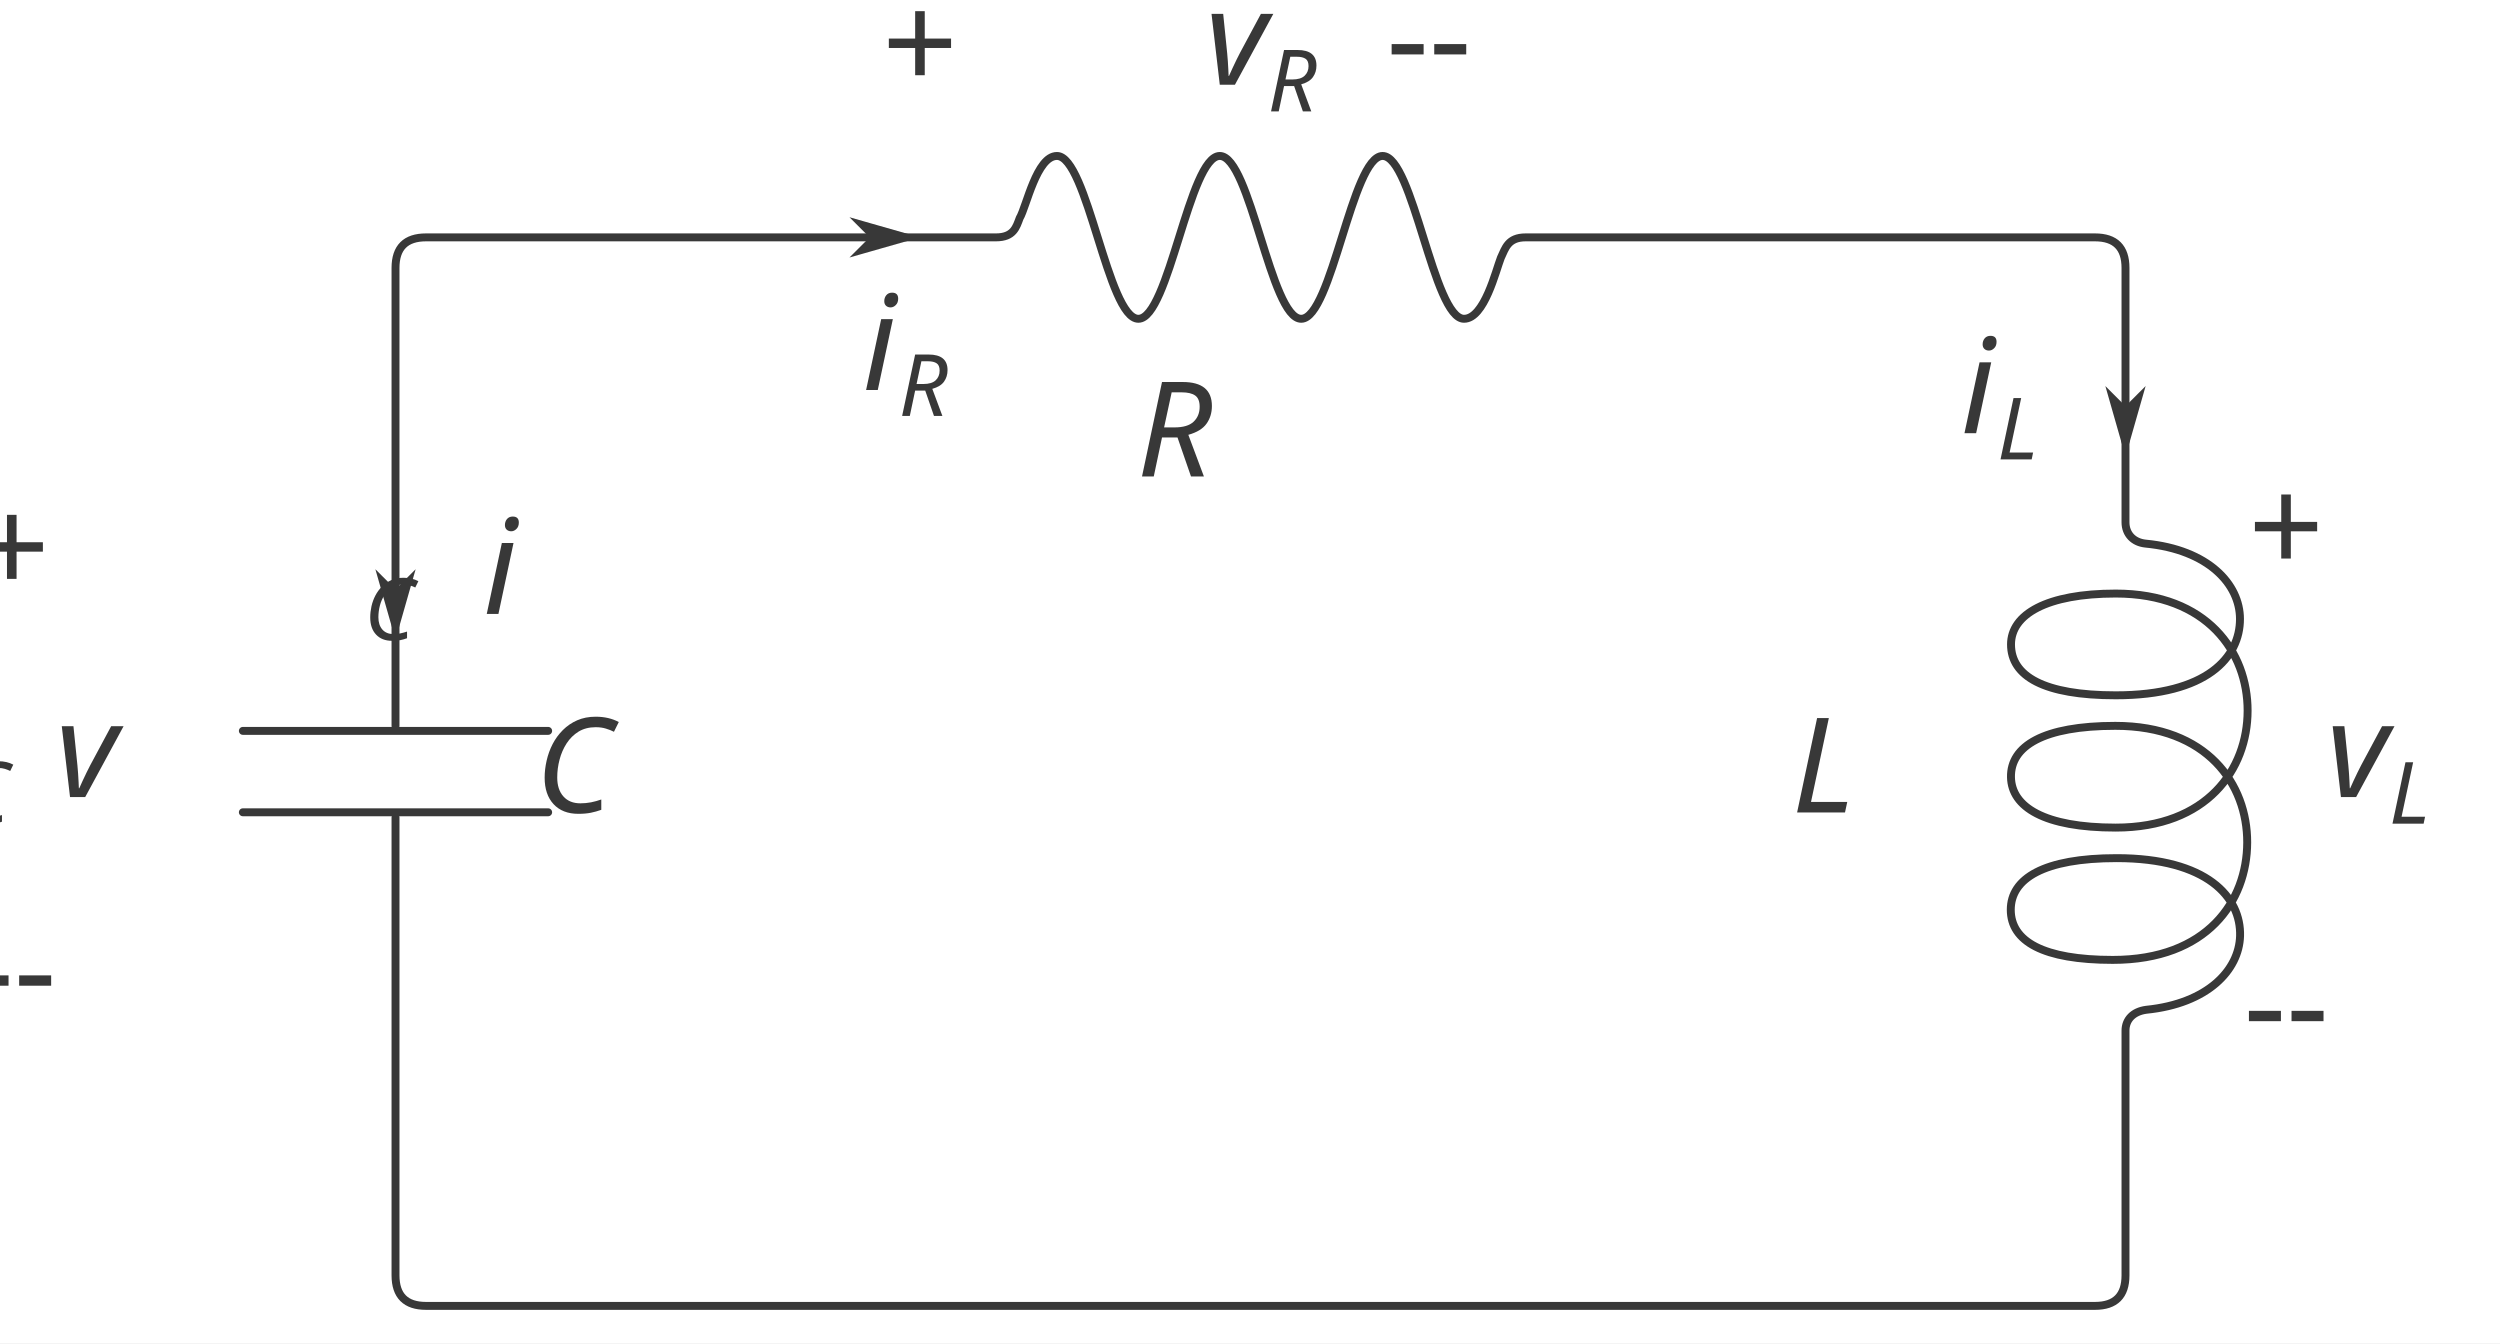
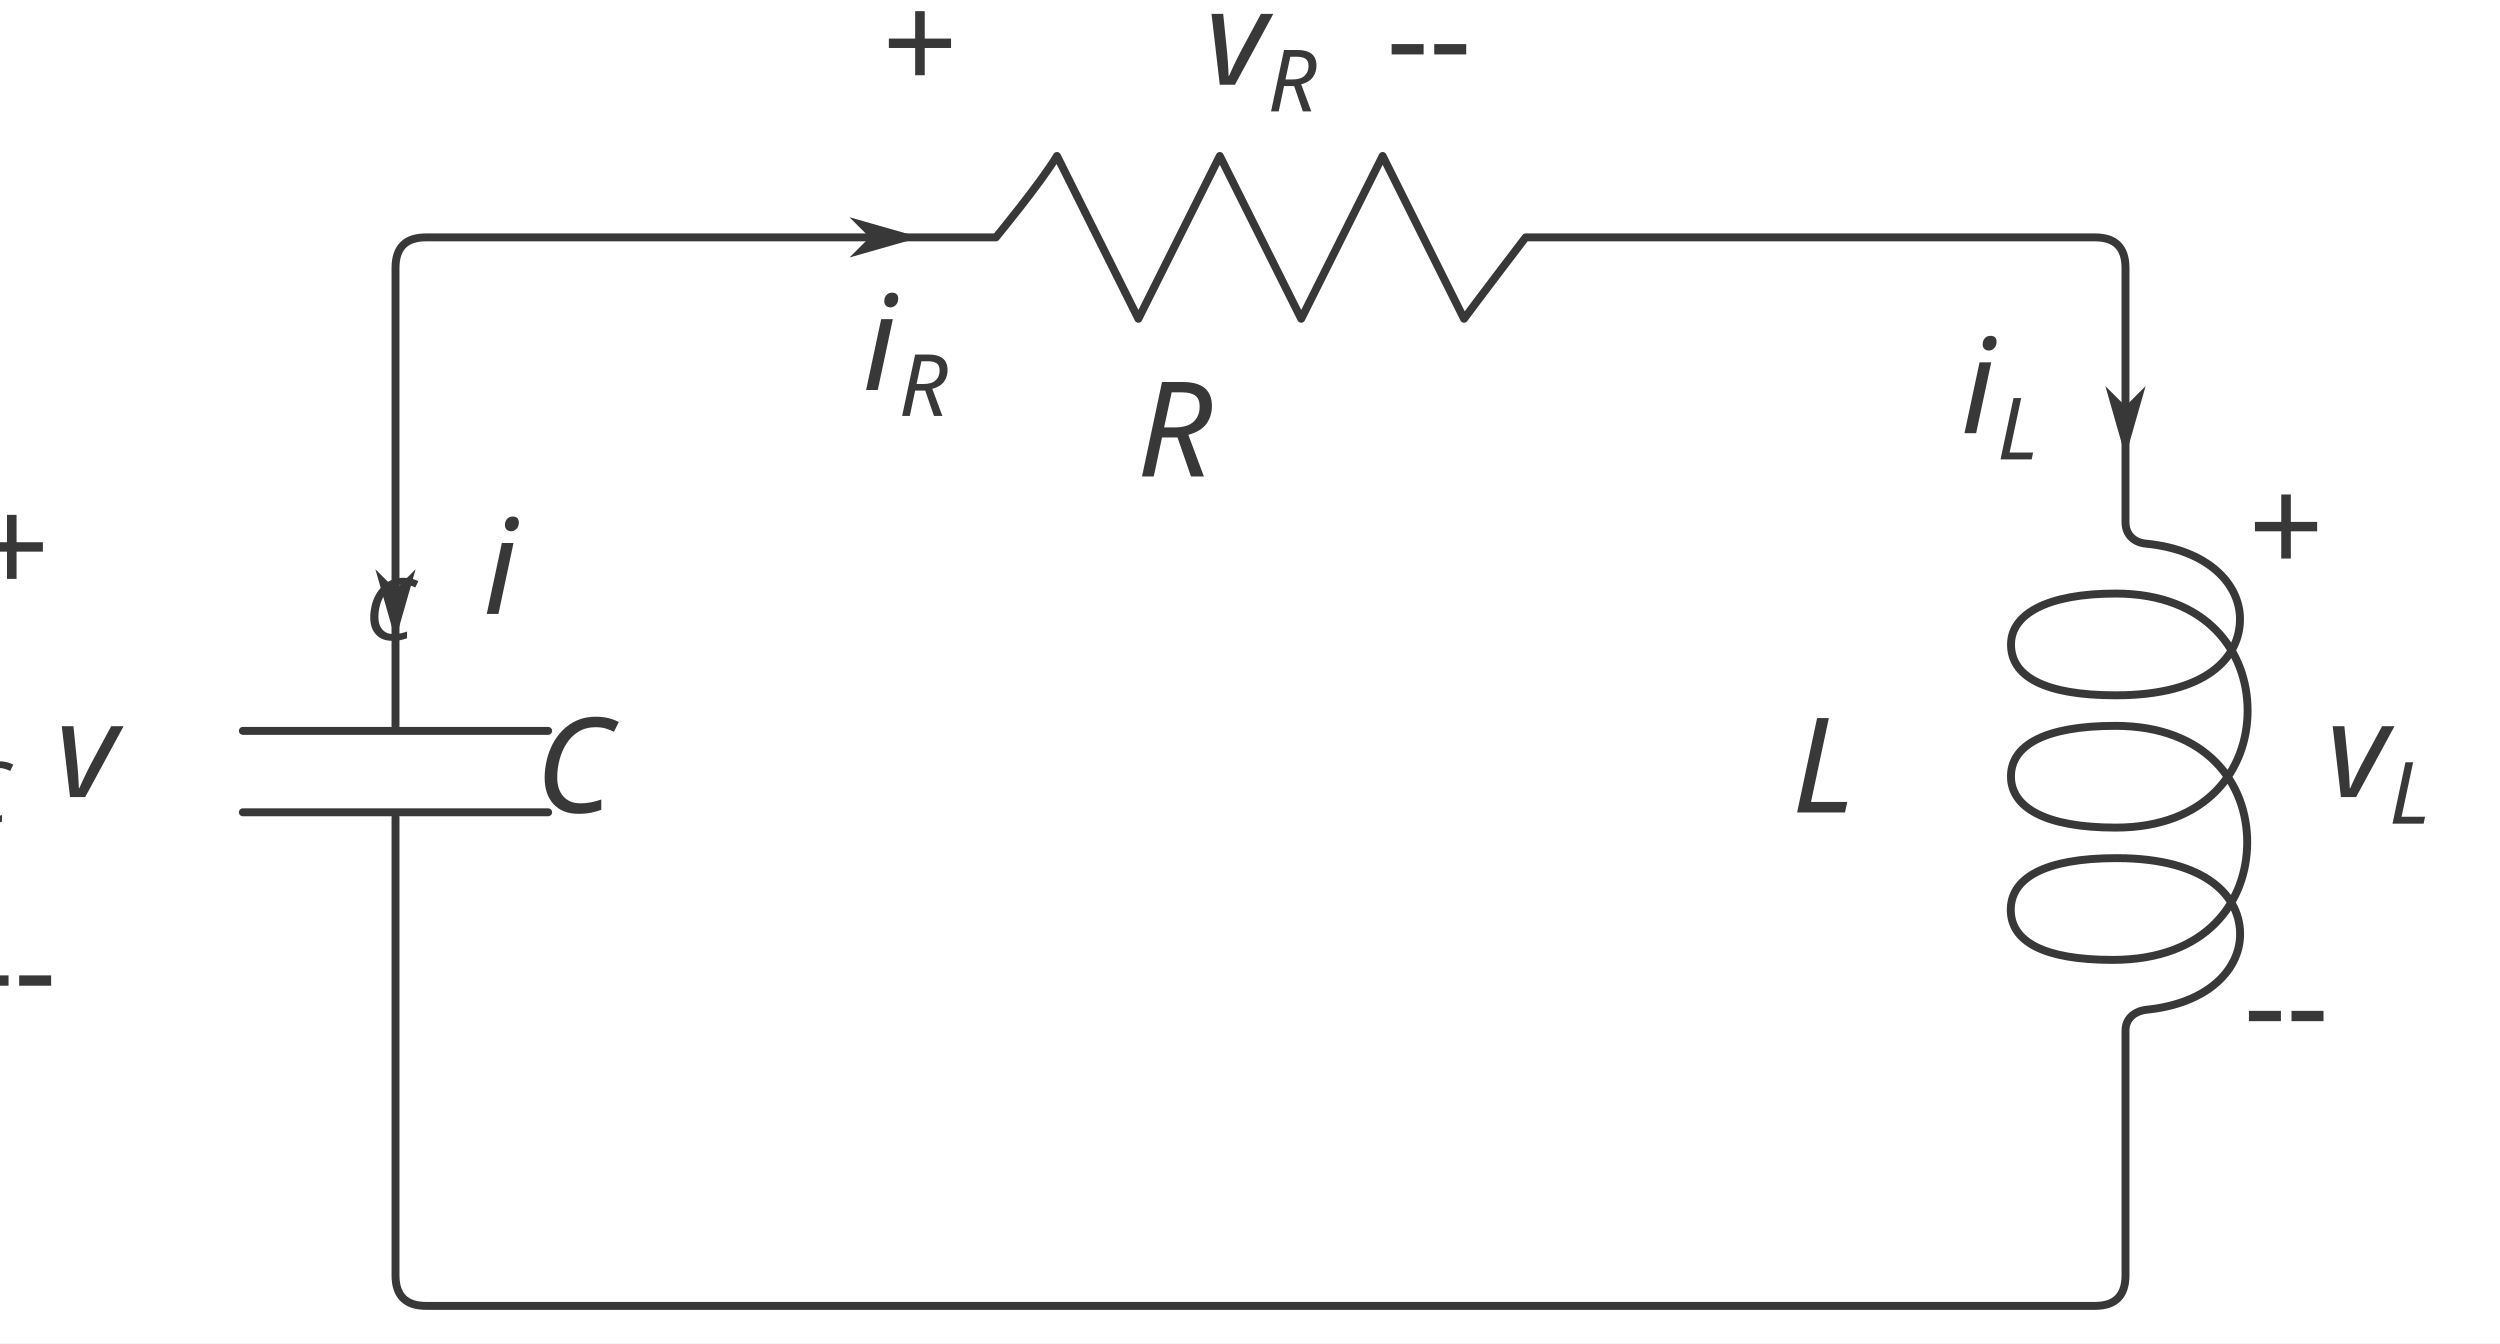
<svg xmlns="http://www.w3.org/2000/svg" preserveAspectRatio="xMinYMin meet" viewBox="0 0 469 252" id="svg2" version="1.1">
  <defs id="defs4">
    <marker refX="0" refY="0" orient="auto" id="Arrow1Mend-4" style="overflow:visible">
      <path d="M 0,0 5,-5 -12.5,0 5,5 0,0 z" transform="matrix(-0.4,0,0,-0.4,-4,0)" id="path4415-1" style="fill:#383838;fill-rule:evenodd;stroke:#383838;stroke-width:1pt;marker-start:none" />
    </marker>
  </defs>
-   <rect width="100%" height="100%" fill="white" />
+   <rect width="100%" height="100%" fill="white" id="rect6" />
  <g transform="translate(-120.4207,-67.022)" id="layer2" style="display:inline">
-     <path d="m 290.072,111.553 17.182,0 c 3.307,0 3.818,-1.909 4.46,-3.624 1.267,-2.103 3.176,-11.648 6.994,-11.648 5.727,0 9.545,30.545 15.273,30.545 5.727,0 9.545,-30.545 15.273,-30.545 5.727,0 9.545,30.545 15.273,30.545 5.727,0 9.545,-30.545 15.273,-30.545 5.727,0 9.545,30.545 15.273,30.545 3.818,0 5.968,-9.063 6.913,-11.455 0.832,-1.758 1.326,-3.818 4.645,-3.818 l 106.806,0 c 3.818,0 5.727,1.909 5.727,5.727 l 0,32.455" id="path11772" style="fill:none;stroke:#383838;stroke-width:1.488;stroke-linecap:round;stroke-linejoin:round;stroke-miterlimit:4;stroke-opacity:1;stroke-dasharray:none;marker-start:url(#Arrow1Mend-4);display:inline" />
+     <path d="m 290.072,111.553 h 17.182 c 0,0 8.43,-10.232 11.455,-15.273 l 15.273,30.545 15.273,-30.545 15.273,30.545 15.273,-30.545 15.273,30.545 c 3.284,-4.448 11.558,-15.273 11.558,-15.273 H 513.435 c 3.818,0 5.727,1.909 5.727,5.727 v 32.455" id="path11772" style="display:inline;fill:none;stroke:#383838;stroke-width:1.488;stroke-linecap:round;stroke-linejoin:round;stroke-miterlimit:4;stroke-dasharray:none;stroke-opacity:1;marker-start:url(#Arrow1Mend-4)" />
    <path d="m 284.345,111.553 -84,0 c -3.818,0 -5.727,1.909 -5.727,5.727 l 0,61.091" id="path3938" style="fill:none;stroke:#383838;stroke-width:1.488;stroke-linecap:round;stroke-linejoin:round;stroke-miterlimit:4;stroke-opacity:1;stroke-dasharray:none" />
    <path d="m 519.163,149.735 0,15.273 c 0,2.25 1.537,3.763 3.75,3.992 11.818,1.136 17.728,7.64 17.728,14.144 0,7.159 -6.139,14.318 -23.321,14.318 -13.466,0 -19.633,-3.58 -19.633,-9.545 0,-5.625 6.679,-9.545 19.633,-9.545 17.182,0 24.768,11 24.753,21.989 -0.015,10.966 -7.571,21.92 -24.753,21.92 -13.395,0 -19.548,-3.871 -19.641,-9.474 -0.097,-5.819 6.071,-9.617 19.576,-9.617 17.247,0 24.772,10.931 24.742,21.886 -0.03,11 -7.495,22.023 -25.224,22.023 -13.055,0 -19.133,-3.485 -19.133,-9.405 0,-5.848 6.161,-9.686 19.856,-9.686 17.006,0 23.388,7.362 23.162,14.62 -0.198,6.374 -6.056,12.668 -17.589,13.827 -2.513,0.332 -3.905,1.877 -3.905,3.905 l 6e-5,45.92 c 0,3.818 -1.909,5.727 -5.727,5.727 l -313.091,-2e-5 c -3.818,0 -5.727,-1.909 -5.727,-5.727 l 0,-85.909" id="path3943" style="fill:none;stroke:#383838;stroke-width:1.488;stroke-linecap:round;stroke-linejoin:round;stroke-miterlimit:4;stroke-opacity:1;stroke-dasharray:none;marker-start:url(#Arrow1Mend-4)" />
    <path d="m 223.254,204.135 -57.273,0" id="path11968" style="fill:none;stroke:#383838;stroke-width:1.488;stroke-linecap:round;stroke-linejoin:round;stroke-miterlimit:4;stroke-opacity:1;stroke-dasharray:none;display:inline" />
    <path d="m 223.254,219.407 -57.273,0" id="path11968-0" style="fill:none;stroke:#383838;stroke-width:1.488;stroke-linecap:round;stroke-linejoin:round;stroke-miterlimit:4;stroke-opacity:1;stroke-dasharray:none;display:inline" />
    <path d="m 194.617,184.099 0,19.091" id="path4321" style="fill:none;stroke:#383838;stroke-width:1.488;stroke-linecap:round;stroke-linejoin:round;stroke-miterlimit:4;stroke-opacity:1;stroke-dasharray:none;marker-start:url(#Arrow1Mend-4)" />
  </g>
  <g transform="translate(-120.4207,-67.022)" id="layer3" style="display:inline">
    <text x="309.163" y="83.881" id="text12008" xml:space="preserve" style="font-size:24.818px;font-style:normal;font-variant:normal;font-weight:normal;font-stretch:normal;text-align:center;line-height:125%;letter-spacing:0px;word-spacing:0px;text-anchor:middle;fill:#383838;fill-opacity:1;stroke:none;display:inline;font-family:Linux Libertine O;-inkscape-font-specification:Sans">
      <tspan x="309.163" y="83.881" id="tspan12010">+</tspan>
    </text>
    <text x="404.617" y="82.917" id="text12012" xml:space="preserve" style="font-size:24.818px;font-style:normal;font-variant:normal;font-weight:normal;font-stretch:normal;text-align:center;line-height:125%;letter-spacing:0px;word-spacing:0px;text-anchor:middle;fill:#383838;fill-opacity:1;stroke:none;display:inline;font-family:Linux Libertine O;-inkscape-font-specification:Sans">
      <tspan x="404.617" y="82.917" dx="0 -2.5" id="tspan12014">--</tspan>
    </text>
    <text x="346.516" y="82.917" id="text12016" xml:space="preserve" style="font-size:24.818px;font-style:italic;font-variant:normal;font-weight:normal;font-stretch:normal;text-align:start;line-height:125%;letter-spacing:0px;word-spacing:0px;text-anchor:start;fill:#383838;fill-opacity:1;stroke:none;display:inline;font-family:Linux Libertine O;-inkscape-font-specification:Sans Italic">
      <tspan x="346.516" y="82.917" id="tspan12018">v<tspan id="tspan5218" style="font-size:16.132px;text-align:start;text-anchor:start;baseline-shift:sub" />
      </tspan>
    </text>
    <text x="356.89" y="156.407" id="text11996" xml:space="preserve" style="font-size:24.818px;font-style:italic;font-variant:normal;font-weight:normal;font-stretch:normal;text-align:center;line-height:125%;letter-spacing:0px;word-spacing:0px;text-anchor:middle;fill:#383838;fill-opacity:1;stroke:none;display:inline;font-family:Linux Libertine O;-inkscape-font-specification:Sans Italic">
      <tspan x="356.89" y="156.407" id="tspan11998">R</tspan>
    </text>
    <text x="282.216" y="140.19" id="text12004" xml:space="preserve" style="font-size:24.818px;font-style:italic;font-variant:normal;font-weight:normal;font-stretch:normal;text-align:start;line-height:125%;letter-spacing:0px;word-spacing:0px;text-anchor:start;fill:#383838;fill-opacity:1;stroke:none;display:inline;font-family:Linux Libertine O;-inkscape-font-specification:Sans Italic">
      <tspan x="282.216" y="140.19" dx="0" id="tspan12006">i<tspan id="tspan5339" style="font-size:16.132px;text-align:start;text-anchor:start;baseline-shift:sub" />
      </tspan>
    </text>
    <text x="478.609" y="219.446" id="text12000-1" xml:space="preserve" style="font-size:24.818px;font-style:italic;font-variant:normal;font-weight:normal;font-stretch:normal;text-align:center;line-height:125%;letter-spacing:0px;word-spacing:0px;text-anchor:middle;fill:#383838;fill-opacity:1;stroke:none;display:inline;font-family:Linux Libertine O;-inkscape-font-specification:Sans Italic">
      <tspan x="478.609" y="219.446" id="tspan12002-9">L</tspan>
    </text>
    <text x="556.849" y="216.553" id="text12016-91" xml:space="preserve" style="font-size:24.818px;font-style:italic;font-variant:normal;font-weight:normal;font-stretch:normal;text-align:start;line-height:125%;letter-spacing:0px;word-spacing:0px;text-anchor:start;fill:#383838;fill-opacity:1;stroke:none;display:inline;font-family:Linux Libertine O;-inkscape-font-specification:Sans Italic">
      <tspan x="556.849" y="216.553" id="tspan12018-3">v<tspan id="tspan5218-5" style="font-size:16.132px;text-align:start;text-anchor:start;baseline-shift:sub" />
      </tspan>
    </text>
    <text x="565.443" y="174.553" id="text12008-6" xml:space="preserve" style="font-size:24.818px;font-style:normal;font-variant:normal;font-weight:normal;font-stretch:normal;text-align:center;line-height:125%;letter-spacing:0px;word-spacing:0px;text-anchor:middle;fill:#383838;fill-opacity:1;stroke:none;display:inline;font-family:Linux Libertine O;-inkscape-font-specification:Sans">
      <tspan x="565.443" y="174.553" id="tspan12010-4">+</tspan>
    </text>
    <text x="565.443" y="264.281" id="text12012-8" xml:space="preserve" style="font-size:24.818px;font-style:normal;font-variant:normal;font-weight:normal;font-stretch:normal;text-align:center;line-height:125%;letter-spacing:0px;word-spacing:0px;text-anchor:middle;fill:#383838;fill-opacity:1;stroke:none;display:inline;font-family:Linux Libertine O;-inkscape-font-specification:Sans">
      <tspan x="565.443" y="264.281" dx="0 -2.5" id="tspan12014-9">--</tspan>
    </text>
    <text x="488.268" y="148.289" id="text12004-8" xml:space="preserve" style="font-size:24.818px;font-style:italic;font-variant:normal;font-weight:normal;font-stretch:normal;text-align:start;line-height:125%;letter-spacing:0px;word-spacing:0px;text-anchor:start;fill:#383838;fill-opacity:1;stroke:none;display:inline;font-family:Linux Libertine O;-inkscape-font-specification:Sans Italic">
      <tspan x="488.268" y="148.289" dx="0" id="tspan12006-7">i<tspan id="tspan5339-9" style="font-size:16.132px;text-align:start;text-anchor:start;baseline-shift:sub" />
      </tspan>
    </text>
    <text x="244.234" y="219.446" id="text12000" xml:space="preserve" style="font-size:24.818px;font-style:italic;font-variant:normal;font-weight:normal;font-stretch:normal;text-align:center;line-height:125%;letter-spacing:0px;word-spacing:0px;text-anchor:middle;fill:#383838;fill-opacity:1;stroke:none;display:inline;font-family:Linux Libertine O;-inkscape-font-specification:Sans Italic">
      <tspan x="244.234" y="219.446" id="tspan12002">C</tspan>
    </text>
    <text x="211.049" y="182.19" id="text12004-5" xml:space="preserve" style="font-size:24.818px;font-style:italic;font-variant:normal;font-weight:normal;font-stretch:normal;text-align:start;line-height:125%;letter-spacing:0px;word-spacing:0px;text-anchor:start;fill:#383838;fill-opacity:1;stroke:none;display:inline;font-family:Linux Libertine O;-inkscape-font-specification:Sans Italic">
      <tspan x="211.049" y="182.19" dx="0" id="tspan12006-6">i<tspan id="tspan5339-4" style="font-size:16.132px;text-align:start;text-anchor:start;baseline-shift:sub" />
      </tspan>
    </text>
    <text x="130.826" y="216.553" id="text12016-9" xml:space="preserve" style="font-size:24.818px;font-style:italic;font-variant:normal;font-weight:normal;font-stretch:normal;text-align:start;line-height:125%;letter-spacing:0px;word-spacing:0px;text-anchor:start;fill:#383838;fill-opacity:1;stroke:none;display:inline;font-family:Linux Libertine O;-inkscape-font-specification:Sans Italic">
      <tspan x="130.826" y="216.553" id="tspan12018-4">v<tspan id="tspan5218-3" style="font-size:16.132px;text-align:start;text-anchor:start;baseline-shift:sub" />
      </tspan>
    </text>
    <text x="138.791" y="178.372" id="text12008-8" xml:space="preserve" style="font-size:24.818px;font-style:normal;font-variant:normal;font-weight:normal;font-stretch:normal;text-align:center;line-height:125%;letter-spacing:0px;word-spacing:0px;text-anchor:middle;fill:#383838;fill-opacity:1;stroke:none;display:inline;font-family:Linux Libertine O;-inkscape-font-specification:Sans">
      <tspan x="138.791" y="178.372" id="tspan12010-3">+</tspan>
    </text>
    <text x="139.148" y="257.628" id="text12012-3" xml:space="preserve" style="font-size:24.818px;font-style:normal;font-variant:normal;font-weight:normal;font-stretch:normal;text-align:center;line-height:125%;letter-spacing:0px;word-spacing:0px;text-anchor:middle;fill:#383838;fill-opacity:1;stroke:none;display:inline;font-family:Linux Libertine O;-inkscape-font-specification:Sans">
      <tspan x="139.148" y="257.628" dx="0 -2.5" id="tspan12014-1">--</tspan>
    </text>
    <text x="147.564" y="221.5" id="text36438" xml:space="preserve" style="font-size:20px;font-style:normal;font-variant:normal;font-weight:500;font-stretch:normal;text-align:center;line-height:125%;letter-spacing:0px;word-spacing:0px;text-anchor:middle;fill:#383838;fill-opacity:1;stroke:none;font-family:Inconsolata;-inkscape-font-specification:Inconsolata Medium">
      <tspan x="147.564" y="221.5" id="tspan36440" style="font-size:16.13px;font-style:italic;font-variant:normal;font-weight:normal;font-stretch:normal;font-family:Linux Libertine O;-inkscape-font-specification:Linux Libertine O Italic">C</tspan>
    </text>
    <text x="223.555" y="187.083" id="text36438-8" xml:space="preserve" style="font-size:20px;font-style:normal;font-variant:normal;font-weight:500;font-stretch:normal;text-align:center;line-height:125%;letter-spacing:0px;word-spacing:0px;text-anchor:middle;fill:#383838;fill-opacity:1;stroke:none;display:inline;font-family:Inconsolata;-inkscape-font-specification:Inconsolata Medium">
      <tspan x="223.555" y="187.083" id="tspan36440-4" style="font-size:16.13px;font-style:italic;font-variant:normal;font-weight:normal;font-stretch:normal;font-family:Linux Libertine O;-inkscape-font-specification:Linux Libertine O Italic">C</tspan>
    </text>
    <text x="289.009" y="145.046" id="text36438-6" xml:space="preserve" style="font-size:20px;font-style:normal;font-variant:normal;font-weight:500;font-stretch:normal;text-align:start;line-height:125%;letter-spacing:0px;word-spacing:0px;text-anchor:start;fill:#383838;fill-opacity:1;stroke:none;display:inline;font-family:Inconsolata;-inkscape-font-specification:Inconsolata Medium">
      <tspan x="289.009" y="145.046" id="tspan36440-1" style="font-size:16.13px;font-style:italic;font-variant:normal;font-weight:normal;font-stretch:normal;text-align:start;text-anchor:start;font-family:Linux Libertine O;-inkscape-font-specification:Linux Libertine O Italic">R</tspan>
    </text>
    <text x="495.064" y="153.21" id="text36438-4" xml:space="preserve" style="font-size:20px;font-style:normal;font-variant:normal;font-weight:500;font-stretch:normal;text-align:start;line-height:125%;letter-spacing:0px;word-spacing:0px;text-anchor:start;fill:#383838;fill-opacity:1;stroke:none;display:inline;font-family:Inconsolata;-inkscape-font-specification:Inconsolata Medium">
      <tspan x="495.064" y="153.21" id="tspan36440-0" style="font-size:16.13px;font-style:italic;font-variant:normal;font-weight:normal;font-stretch:normal;text-align:start;text-anchor:start;font-family:Linux Libertine O;-inkscape-font-specification:Linux Libertine O Italic">L</tspan>
    </text>
    <text x="568.594" y="221.544" id="text36438-4-6" xml:space="preserve" style="font-size:20px;font-style:normal;font-variant:normal;font-weight:500;font-stretch:normal;text-align:start;line-height:125%;letter-spacing:0px;word-spacing:0px;text-anchor:start;fill:#383838;fill-opacity:1;stroke:none;display:inline;font-family:Inconsolata;-inkscape-font-specification:Inconsolata Medium">
      <tspan x="568.594" y="221.544" id="tspan36440-0-9" style="font-size:16.13px;font-style:italic;font-variant:normal;font-weight:normal;font-stretch:normal;text-align:start;text-anchor:start;font-family:Linux Libertine O;-inkscape-font-specification:Linux Libertine O Italic">L</tspan>
    </text>
    <text x="358.216" y="87.918" id="text36438-6-3" xml:space="preserve" style="font-size:20px;font-style:normal;font-variant:normal;font-weight:500;font-stretch:normal;text-align:start;line-height:125%;letter-spacing:0px;word-spacing:0px;text-anchor:start;fill:#383838;fill-opacity:1;stroke:none;display:inline;font-family:Inconsolata;-inkscape-font-specification:Inconsolata Medium">
      <tspan x="358.216" y="87.918" id="tspan36440-1-9" style="font-size:16.13px;font-style:italic;font-variant:normal;font-weight:normal;font-stretch:normal;text-align:start;text-anchor:start;font-family:Linux Libertine O;-inkscape-font-specification:Linux Libertine O Italic">R</tspan>
    </text>
  </g>
</svg>
